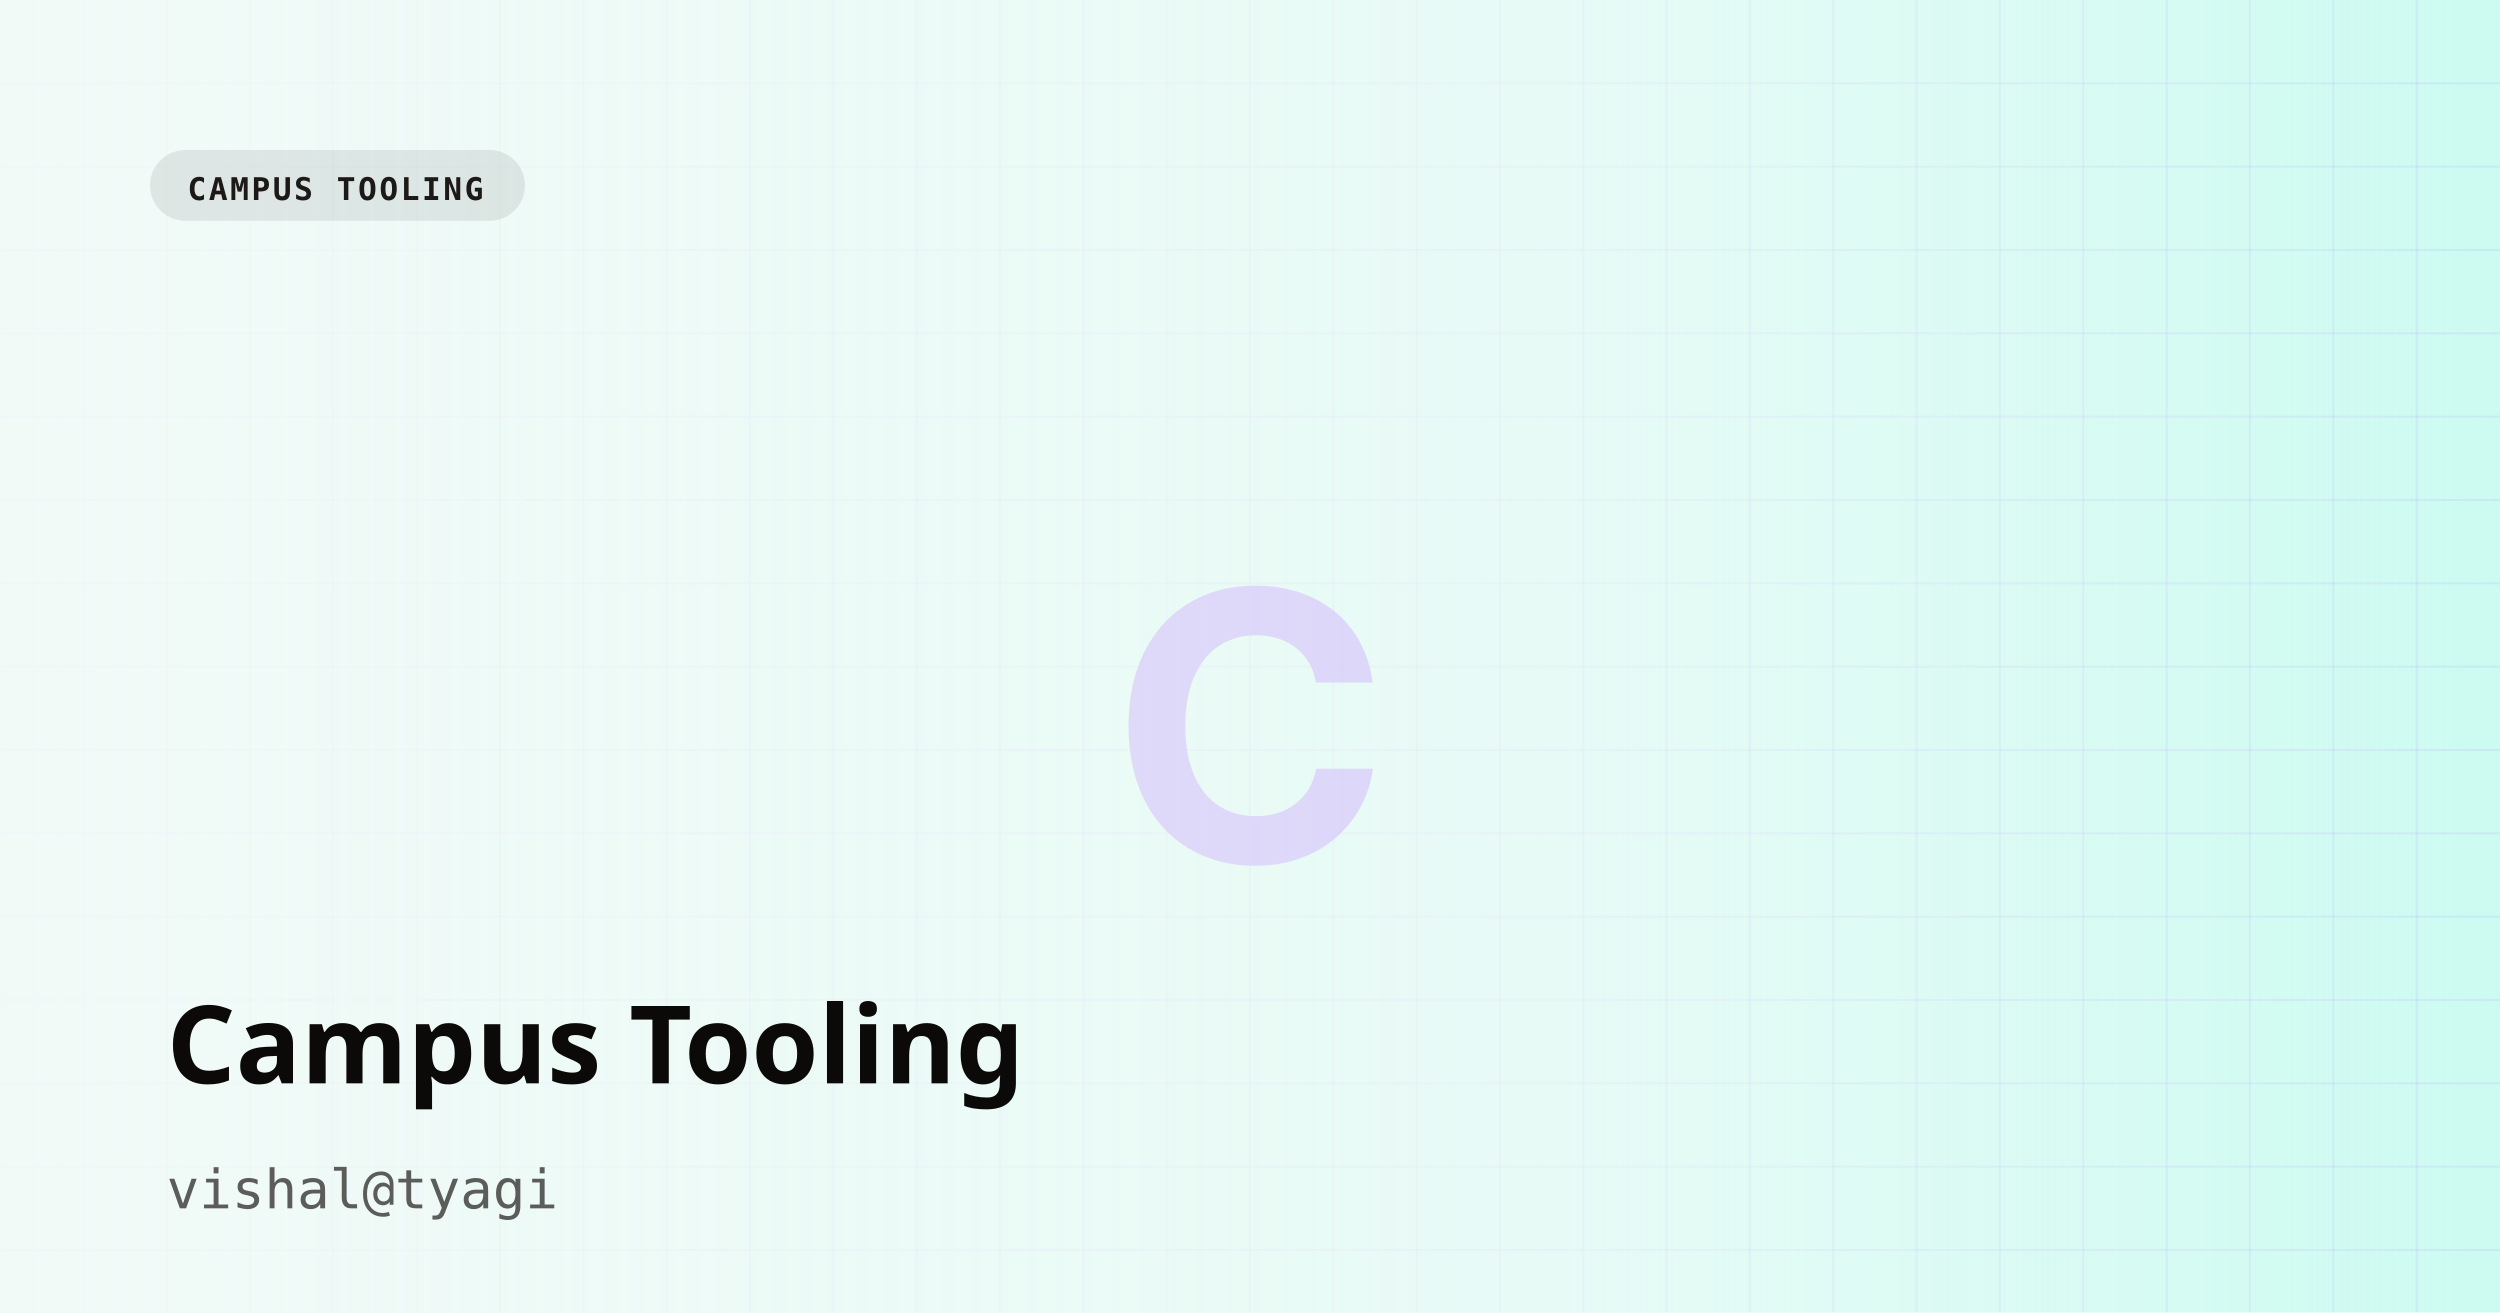
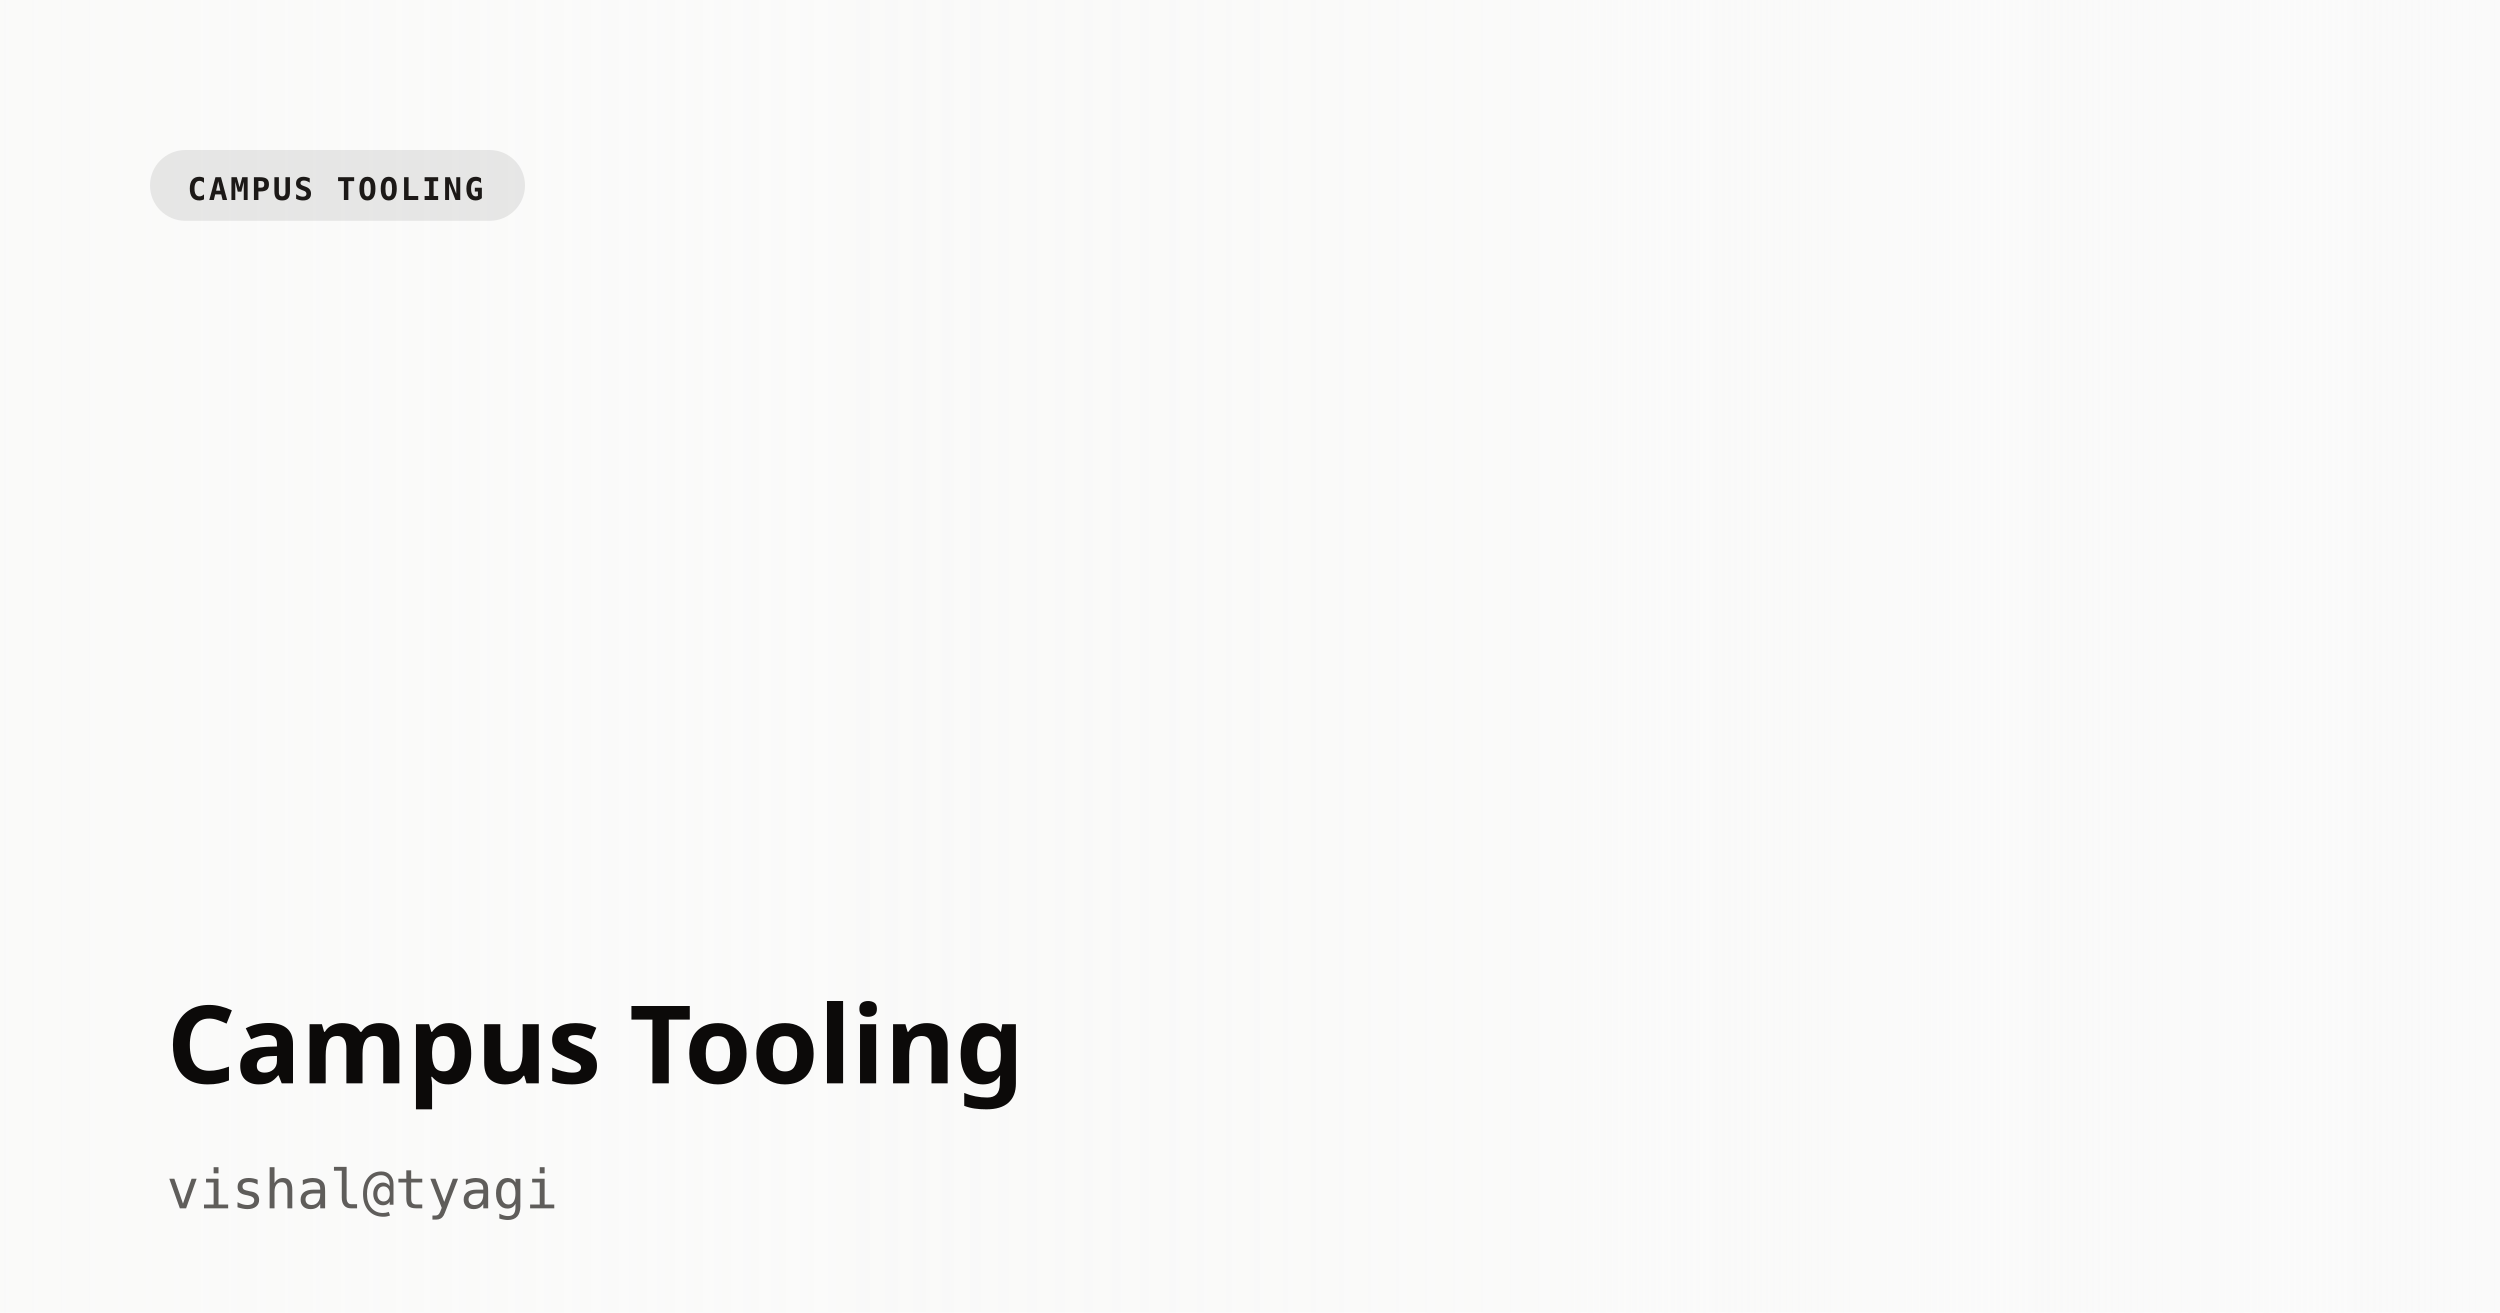
<svg xmlns="http://www.w3.org/2000/svg" width="1200" height="630" viewBox="0 0 1200 630">
  <defs>
    <linearGradient id="campus-tooling-scrim" x1="0" y1="0" x2="1" y2="0">
      <stop offset="0%" stop-color="#fafaf9" stop-opacity="0.82" />
      <stop offset="62%" stop-color="#fafaf9" stop-opacity="0.6" />
      <stop offset="100%" stop-color="#fafaf9" stop-opacity="0" />
    </linearGradient>
  </defs>
-   <rect width="1200" height="630" fill="#ccfbf1" />
-   <g>
-     <line x1="40" y1="0" x2="40" y2="630" stroke="#a78bfa" stroke-width="1" opacity="0.15" />
-     <line x1="80" y1="0" x2="80" y2="630" stroke="#a78bfa" stroke-width="1" opacity="0.15" />
-     <line x1="120" y1="0" x2="120" y2="630" stroke="#a78bfa" stroke-width="1" opacity="0.15" />
-     <line x1="160" y1="0" x2="160" y2="630" stroke="#a78bfa" stroke-width="1" opacity="0.15" />
-     <line x1="200" y1="0" x2="200" y2="630" stroke="#a78bfa" stroke-width="1" opacity="0.15" />
-     <line x1="240" y1="0" x2="240" y2="630" stroke="#a78bfa" stroke-width="1" opacity="0.15" />
-     <line x1="280" y1="0" x2="280" y2="630" stroke="#a78bfa" stroke-width="1" opacity="0.15" />
-     <line x1="320" y1="0" x2="320" y2="630" stroke="#a78bfa" stroke-width="1" opacity="0.15" />
-     <line x1="360" y1="0" x2="360" y2="630" stroke="#a78bfa" stroke-width="1" opacity="0.15" />
-     <line x1="400" y1="0" x2="400" y2="630" stroke="#a78bfa" stroke-width="1" opacity="0.15" />
-     <line x1="440" y1="0" x2="440" y2="630" stroke="#a78bfa" stroke-width="1" opacity="0.15" />
-     <line x1="480" y1="0" x2="480" y2="630" stroke="#a78bfa" stroke-width="1" opacity="0.15" />
-     <line x1="520" y1="0" x2="520" y2="630" stroke="#a78bfa" stroke-width="1" opacity="0.15" />
-     <line x1="560" y1="0" x2="560" y2="630" stroke="#a78bfa" stroke-width="1" opacity="0.15" />
-     <line x1="600" y1="0" x2="600" y2="630" stroke="#a78bfa" stroke-width="1" opacity="0.15" />
-     <line x1="640" y1="0" x2="640" y2="630" stroke="#a78bfa" stroke-width="1" opacity="0.15" />
-     <line x1="680" y1="0" x2="680" y2="630" stroke="#a78bfa" stroke-width="1" opacity="0.15" />
-     <line x1="720" y1="0" x2="720" y2="630" stroke="#a78bfa" stroke-width="1" opacity="0.15" />
-     <line x1="760" y1="0" x2="760" y2="630" stroke="#a78bfa" stroke-width="1" opacity="0.15" />
-     <line x1="800" y1="0" x2="800" y2="630" stroke="#a78bfa" stroke-width="1" opacity="0.15" />
-     <line x1="840" y1="0" x2="840" y2="630" stroke="#a78bfa" stroke-width="1" opacity="0.15" />
-     <line x1="880" y1="0" x2="880" y2="630" stroke="#a78bfa" stroke-width="1" opacity="0.15" />
-     <line x1="920" y1="0" x2="920" y2="630" stroke="#a78bfa" stroke-width="1" opacity="0.15" />
-     <line x1="960" y1="0" x2="960" y2="630" stroke="#a78bfa" stroke-width="1" opacity="0.15" />
-     <line x1="1000" y1="0" x2="1000" y2="630" stroke="#a78bfa" stroke-width="1" opacity="0.15" />
-     <line x1="1040" y1="0" x2="1040" y2="630" stroke="#a78bfa" stroke-width="1" opacity="0.15" />
-     <line x1="1080" y1="0" x2="1080" y2="630" stroke="#a78bfa" stroke-width="1" opacity="0.15" />
-     <line x1="1120" y1="0" x2="1120" y2="630" stroke="#a78bfa" stroke-width="1" opacity="0.15" />
-     <line x1="1160" y1="0" x2="1160" y2="630" stroke="#a78bfa" stroke-width="1" opacity="0.15" />
-     <line x1="0" y1="40" x2="1200" y2="40" stroke="#a78bfa" stroke-width="1" opacity="0.15" />
-     <line x1="0" y1="80" x2="1200" y2="80" stroke="#a78bfa" stroke-width="1" opacity="0.15" />
-     <line x1="0" y1="120" x2="1200" y2="120" stroke="#a78bfa" stroke-width="1" opacity="0.15" />
-     <line x1="0" y1="160" x2="1200" y2="160" stroke="#a78bfa" stroke-width="1" opacity="0.15" />
-     <line x1="0" y1="200" x2="1200" y2="200" stroke="#a78bfa" stroke-width="1" opacity="0.15" />
-     <line x1="0" y1="240" x2="1200" y2="240" stroke="#a78bfa" stroke-width="1" opacity="0.15" />
-     <line x1="0" y1="280" x2="1200" y2="280" stroke="#a78bfa" stroke-width="1" opacity="0.15" />
-     <line x1="0" y1="320" x2="1200" y2="320" stroke="#a78bfa" stroke-width="1" opacity="0.15" />
-     <line x1="0" y1="360" x2="1200" y2="360" stroke="#a78bfa" stroke-width="1" opacity="0.15" />
-     <line x1="0" y1="400" x2="1200" y2="400" stroke="#a78bfa" stroke-width="1" opacity="0.15" />
-     <line x1="0" y1="440" x2="1200" y2="440" stroke="#a78bfa" stroke-width="1" opacity="0.15" />
-     <line x1="0" y1="480" x2="1200" y2="480" stroke="#a78bfa" stroke-width="1" opacity="0.15" />
-     <line x1="0" y1="520" x2="1200" y2="520" stroke="#a78bfa" stroke-width="1" opacity="0.15" />
-     <line x1="0" y1="560" x2="1200" y2="560" stroke="#a78bfa" stroke-width="1" opacity="0.15" />
-     <line x1="0" y1="600" x2="1200" y2="600" stroke="#a78bfa" stroke-width="1" opacity="0.15" />
-   </g>
-   <text x="50%" y="55%" dominant-baseline="middle" text-anchor="middle" fill="#a78bfa" font-family="system-ui, -apple-system, sans-serif" font-size="180" font-weight="bold" opacity="0.85">C</text>
+   <rect width="1200" height="630" fill="#fafafa" />
+   <rect width="1200" height="340" fill="#fafafa" />
  <rect width="1200" height="630" fill="url(#campus-tooling-scrim)" />
  <rect x="72" y="72" width="180" height="34" rx="17" fill="#0c0a09" fill-opacity="0.08" />
  <text x="90" y="96" font-family="monospace" font-size="15" font-weight="600" letter-spacing="0.08em" fill="#1c1917">CAMPUS TOOLING</text>
  <text font-family="sans-serif" font-size="52" font-weight="700" fill="#0c0a09">
    <tspan x="80" y="520">Campus Tooling</tspan>
  </text>
  <text x="80" y="580" font-family="monospace" font-size="26" fill="#1c1917" opacity="0.7">vishal@tyagi</text>
</svg>
